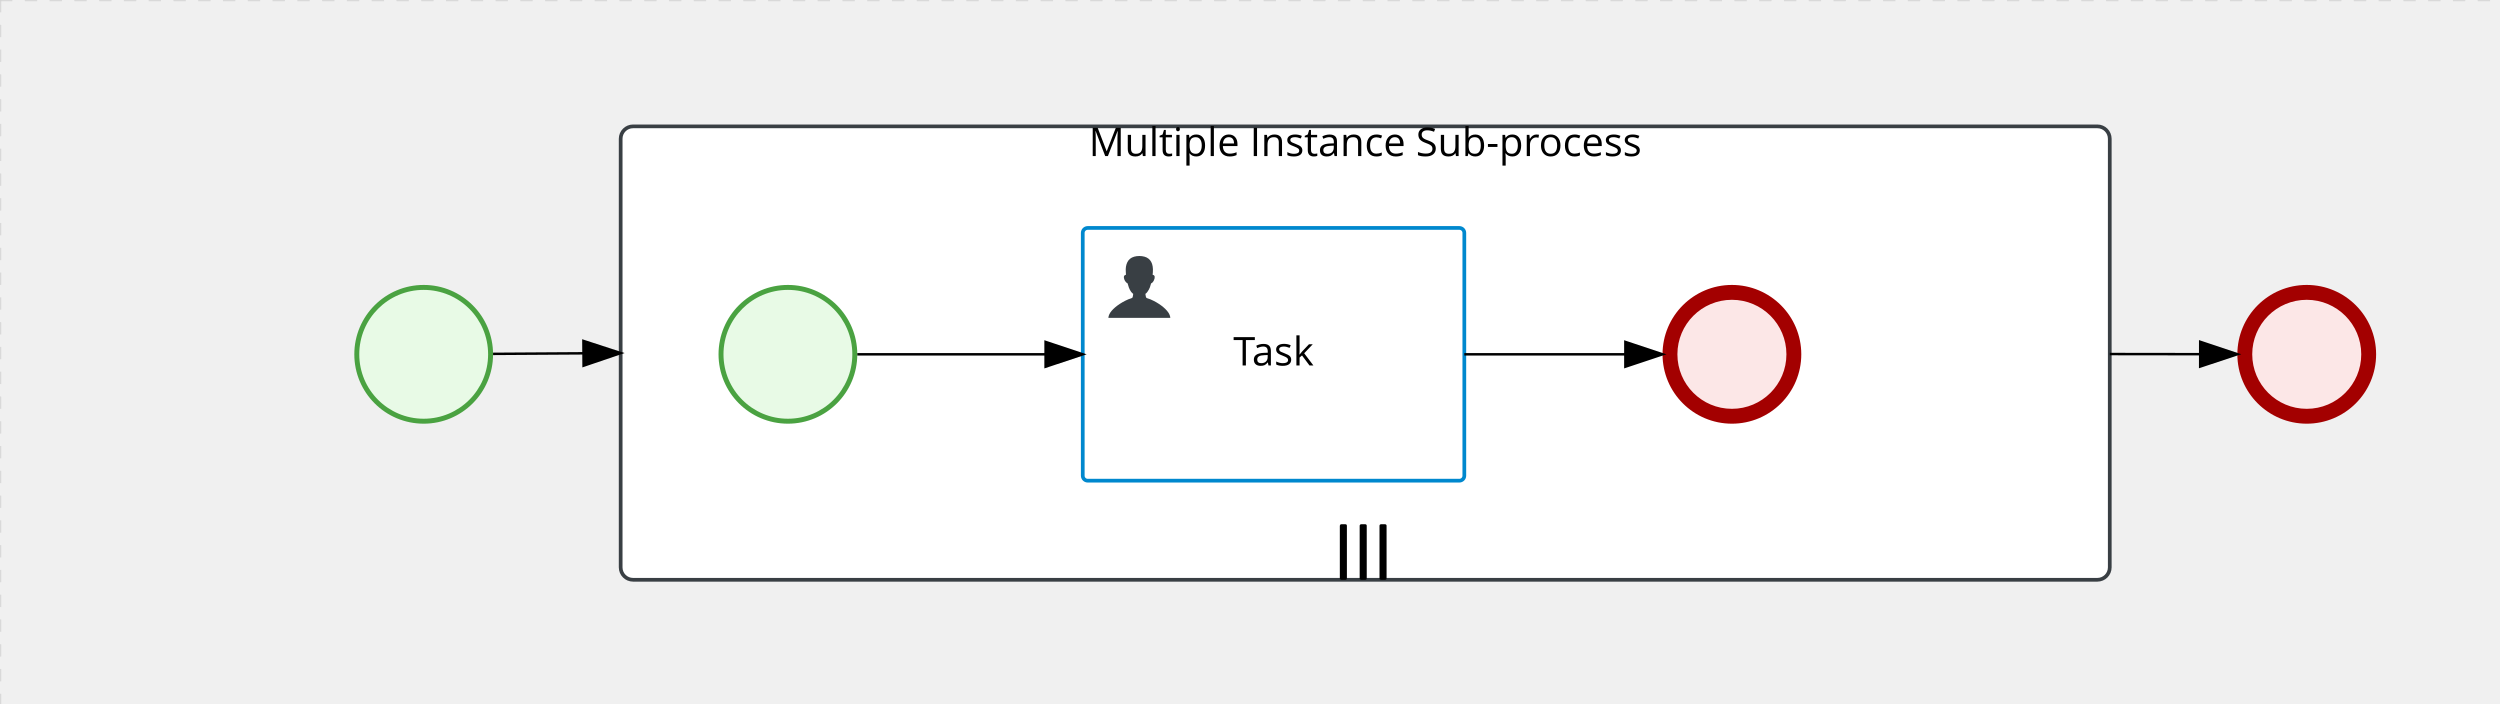
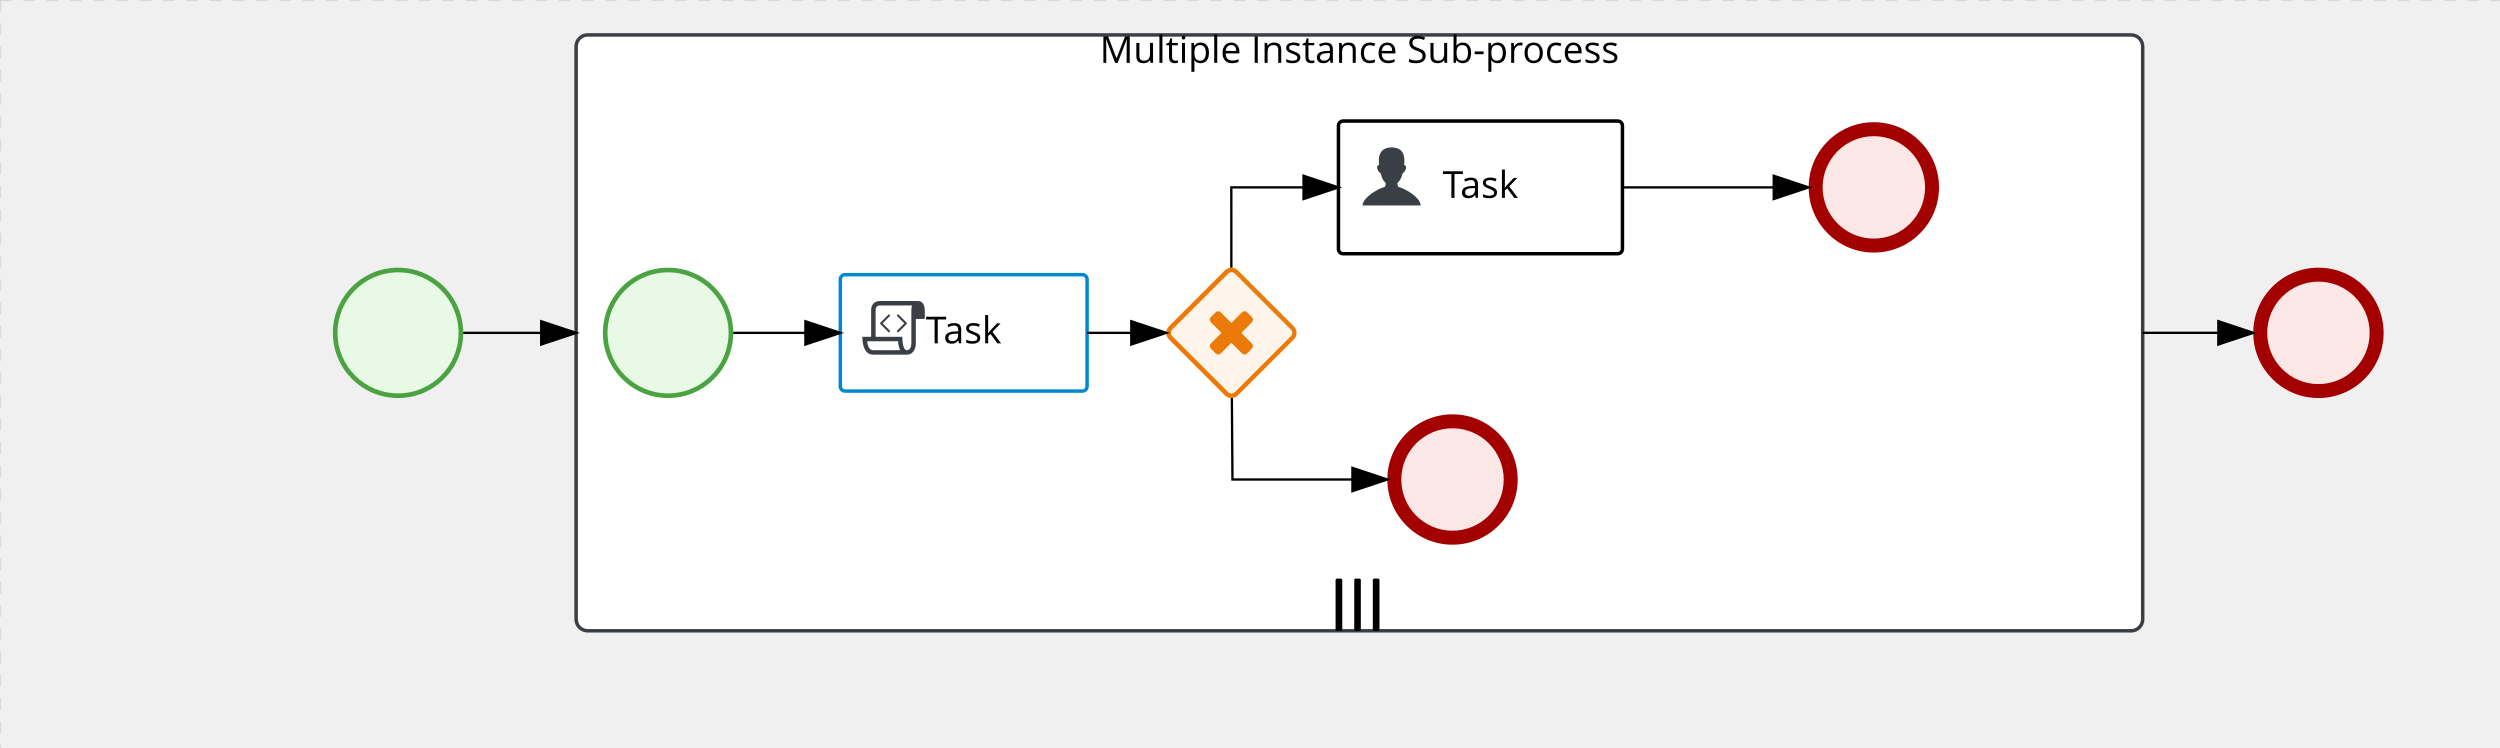
- <svg xmlns="http://www.w3.org/2000/svg" version="1.1" width="1009" height="284" viewBox="0 0 1009 284">
+ <svg xmlns="http://www.w3.org/2000/svg" version="1.1" width="1074" height="321" viewBox="0 0 1074 321">
  <defs />
  <g transform="matrix(1,0,0,1,0,0)">
    <g>
      <g>
        <g>
          <path fill="none" stroke="#d3d3d3" paint-order="fill stroke markers" d=" M 0 0 L 1200 0" stroke-miterlimit="10" stroke-opacity="0.8" stroke-dasharray="5" />
        </g>
        <g>
          <path fill="none" stroke="#d3d3d3" paint-order="fill stroke markers" d=" M 0 0 L 0 800" stroke-miterlimit="10" stroke-opacity="0.8" stroke-dasharray="5" />
        </g>
      </g>
-       <g id="_EC94060E-CB43-4F5A-A2D5-67615B350843" bpmn2nodeid="_EC94060E-CB43-4F5A-A2D5-67615B350843" transform="matrix(1,0,0,1,903,115)">
+       <g id="_4F033AA6-A077-4E30-BCC9-21559B2C188A" bpmn2nodeid="_4F033AA6-A077-4E30-BCC9-21559B2C188A" transform="matrix(1,0,0,1,143,115)">
        <g>
          <path fill="none" stroke="none" />
        </g>
        <g transform="matrix(0.125,0,0,0.125,0,0)">
          <g transform="matrix(1,0,0,1,0,0)">
+             <path fill="#e8fae6" stroke="none" id="_4F033AA6-A077-4E30-BCC9-21559B2C188A?shapeType=BACKGROUND" paint-order="stroke fill markers" d=" M 0 0 M 444 224 C 444 263.9 434.2 300.8 414.4 334.5 C 394.7 368.2 368 394.9 334.4 414.5 C 300.8 434.1 263.9 444 224 444 C 184.1 444 147.2 434.2 113.5 414.4 C 79.8 394.7 53.1 368 33.5 334.4 C 13.9 300.8 4 263.9 4 224 C 4 184.1 13.8 147.2 33.6 113.5 C 53.4 79.8 80.1 53.1 113.6 33.5 C 147.1 13.9 184.1 4 224 4 C 263.9 4 300.8 13.8 334.5 33.6 C 368.2 53.4 394.9 80.1 414.5 113.6 C 434.1 147.1 444 184.1 444 224 Z" />
+           </g>
+           <g>
+             <g transform="matrix(1,0,0,1,0,0)">
+               <g transform="matrix(1,0,0,1,0,0)">
+                 <path fill="#4aa241" stroke="none" id="_4F033AA6-A077-4E30-BCC9-21559B2C188A?shapeType=BORDER&amp;renderType=FILL" paint-order="stroke fill markers" d=" M 0 0 M 224 0 C 100.3 0 0 100.3 0 224 C 0 347.7 100.3 448 224 448 C 347.7 448 448 347.7 448 224 C 448 100.3 347.7 0 224 0 Z M 0 0 M 224 432 C 109.1 432 16 338.9 16 224 C 16 109.1 109.1 16 224 16 C 338.9 16 432 109.1 432 224 C 432 338.9 338.9 432 224 432 Z" />
+               </g>
+             </g>
+           </g>
+         </g>
+         <g transform="matrix(1,0,0,1,28,61)" />
+       </g>
+       <g transform="matrix(1,0,0,1,143,115)" />
+       <g id="_EC94060E-CB43-4F5A-A2D5-67615B350843" bpmn2nodeid="_EC94060E-CB43-4F5A-A2D5-67615B350843" transform="matrix(1,0,0,1,968,115)">
+         <g>
+           <path fill="none" stroke="none" />
+         </g>
+         <g transform="matrix(0.125,0,0,0.125,0,0)">
+           <g transform="matrix(1,0,0,1,0,0)">
            <path fill="#fce7e7" stroke="none" id="_EC94060E-CB43-4F5A-A2D5-67615B350843?shapeType=BACKGROUND" paint-order="stroke fill markers" d=" M 0 0 M 444 224 C 444 263.9 434.2 300.8 414.4 334.5 C 394.7 368.2 368 394.9 334.4 414.5 C 300.8 434.1 263.9 444 224 444 C 184.1 444 147.2 434.2 113.5 414.4 C 79.8 394.7 53.1 368 33.5 334.4 C 13.9 300.8 4 263.9 4 224 C 4 184.1 13.8 147.2 33.6 113.5 C 53.4 79.8 80.1 53.1 113.6 33.5 C 147.1 13.9 184.1 4 224 4 C 263.9 4 300.8 13.8 334.5 33.6 C 368.2 53.4 394.9 80.1 414.5 113.6 C 434.1 147.1 444 184.1 444 224 Z" />
          </g>
          <g>
            <g transform="matrix(1,0,0,1,0,0)">
              <g transform="matrix(1,0,0,1,0,0)">
                <path fill="rgb(163,0,0)" stroke="none" id="_EC94060E-CB43-4F5A-A2D5-67615B350843?shapeType=BORDER&amp;renderType=FILL" paint-order="stroke fill markers" d=" M 0 0 M 224 0 C 100.3 0 0 100.3 0 224 C 0 347.7 100.3 448 224 448 C 347.7 448 448 347.7 448 224 C 448 100.3 347.7 0 224 0 Z M 0 0 M 224 400 C 126.8 400 48 321.2 48 224 C 48 126.8 126.8 48 224 48 C 321.2 48 400 126.8 400 224 C 400 321.2 321.2 400 224 400 Z" />
              </g>
            </g>
          </g>
        </g>
        <g transform="matrix(1,0,0,1,28,61)" />
      </g>
-       <g transform="matrix(1,0,0,1,903,115)" />
-       <g id="_4F033AA6-A077-4E30-BCC9-21559B2C188A" bpmn2nodeid="_4F033AA6-A077-4E30-BCC9-21559B2C188A" transform="matrix(1,0,0,1,143,115)">
+       <g transform="matrix(1,0,0,1,968,115)" />
+       <g id="_4DA39AEE-A6A7-4E8C-9FAD-E9DF7C2679C7" bpmn2nodeid="_4DA39AEE-A6A7-4E8C-9FAD-E9DF7C2679C7" transform="matrix(1,0,0,1,247.5,15)">
        <g>
          <path fill="none" stroke="none" />
        </g>
-         <g transform="matrix(0.125,0,0,0.125,0,0)">
-           <g transform="matrix(1,0,0,1,0,0)">
-             <path fill="#e8fae6" stroke="none" id="_4F033AA6-A077-4E30-BCC9-21559B2C188A?shapeType=BACKGROUND" paint-order="stroke fill markers" d=" M 0 0 M 444 224 C 444 263.9 434.2 300.8 414.4 334.5 C 394.7 368.2 368 394.9 334.4 414.5 C 300.8 434.1 263.9 444 224 444 C 184.1 444 147.2 434.2 113.5 414.4 C 79.8 394.7 53.1 368 33.5 334.4 C 13.9 300.8 4 263.9 4 224 C 4 184.1 13.8 147.2 33.6 113.5 C 53.4 79.8 80.1 53.1 113.6 33.5 C 147.1 13.9 184.1 4 224 4 C 263.9 4 300.8 13.8 334.5 33.6 C 368.2 53.4 394.9 80.1 414.5 113.6 C 434.1 147.1 444 184.1 444 224 Z" />
-           </g>
-           <g>
-             <g transform="matrix(1,0,0,1,0,0)">
-               <g transform="matrix(1,0,0,1,0,0)">
-                 <path fill="rgb(74,162,65)" stroke="none" id="_4F033AA6-A077-4E30-BCC9-21559B2C188A?shapeType=BORDER&amp;renderType=FILL" paint-order="stroke fill markers" d=" M 0 0 M 224 0 C 100.3 0 0 100.3 0 224 C 0 347.7 100.3 448 224 448 C 347.7 448 448 347.7 448 224 C 448 100.3 347.7 0 224 0 Z M 0 0 M 224 432 C 109.1 432 16 338.9 16 224 C 16 109.1 109.1 16 224 16 C 338.9 16 432 109.1 432 224 C 432 338.9 338.9 432 224 432 Z" />
-               </g>
-             </g>
-           </g>
-         </g>
-         <g transform="matrix(1,0,0,1,28,61)" />
-       </g>
-       <g transform="matrix(1,0,0,1,143,115)" />
-       <g id="_4DA39AEE-A6A7-4E8C-9FAD-E9DF7C2679C7" bpmn2nodeid="_4DA39AEE-A6A7-4E8C-9FAD-E9DF7C2679C7" transform="matrix(1,0,0,1,250.5,51)">
-         <g>
-           <path fill="none" stroke="none" />
-         </g>
        <g transform="matrix(1,0,0,1,0,0)">
-           <path fill="#ffffff" stroke="none" id="_4DA39AEE-A6A7-4E8C-9FAD-E9DF7C2679C7?shapeType=BACKGROUND" paint-order="stroke fill markers" d=" M 5 0 L 596 0 L 596 0 A 5 5 0 0 1 601 5 L 601 178 L 601 178 A 5 5 0 0 1 596 183 L 5 183 L 5 183 A 5 5 0 0 1 0 178 L 0 5 L 0 5 A 5 5 0 0 1 5 0 Z" />
+           <path fill="#ffffff" stroke="none" id="_4DA39AEE-A6A7-4E8C-9FAD-E9DF7C2679C7?shapeType=BACKGROUND" paint-order="stroke fill markers" d=" M 5 0 L 668 0 L 668 0 A 5 5 0 0 1 673 5 L 673 251 L 673 251 A 5 5 0 0 1 668 256 L 5 256 L 5 256 A 5 5 0 0 1 0 251 L 0 5 L 0 5 A 5 5 0 0 1 5 0 Z" />
        </g>
        <g transform="matrix(1,0,0,1,0,0)">
-           <path fill="none" stroke="rgb(57,63,68)" id="_4DA39AEE-A6A7-4E8C-9FAD-E9DF7C2679C7?shapeType=BORDER&amp;renderType=STROKE" paint-order="fill stroke markers" d=" M 5 0 L 596 0 L 596 0 A 5 5 0 0 1 601 5 L 601 178 L 601 178 A 5 5 0 0 1 596 183 L 5 183 L 5 183 A 5 5 0 0 1 0 178 L 0 5 L 0 5 A 5 5 0 0 1 5 0 Z" stroke-miterlimit="10" stroke-width="1.5" stroke-dasharray="" />
-         </g>
-         <g transform="matrix(1,0,0,1,3.5,-50)">
+           <path fill="none" stroke="rgb(57,63,68)" id="_4DA39AEE-A6A7-4E8C-9FAD-E9DF7C2679C7?shapeType=BORDER&amp;renderType=STROKE" paint-order="fill stroke markers" d=" M 5 0 L 668 0 L 668 0 A 5 5 0 0 1 673 5 L 673 251 L 673 251 A 5 5 0 0 1 668 256 L 5 256 L 5 256 A 5 5 0 0 1 0 251 L 0 5 L 0 5 A 5 5 0 0 1 5 0 Z" stroke-miterlimit="10" stroke-width="1.5" stroke-dasharray="" />
+         </g>
+         <g transform="matrix(1,0,0,1,39.5,23)">
          <g transform="matrix(0.05,0,0,0.05,285,209)">
            <g transform="matrix(1,0,0,1,0,0)">
              <path fill="#000000" stroke="#000000" id="_4DA39AEE-A6A7-4E8C-9FAD-E9DF7C2679C7undefined" paint-order="fill stroke markers" d=" M 0 0 M 92 44 L 92 468 C 92 474.6 86.6 480 80 480 L 48 480 C 41.4 480 36 474.6 36 468 L 36 44 C 36 37.4 41.4 32 48 32 L 80 32 C 86.6 32 92 37.4 92 44 Z M 0 0 M 252 44 L 252 468 C 252 474.6 246.6 480 240 480 L 208 480 C 201.4 480 196 474.6 196 468 L 196 44 C 196 37.4 201.4 32 208 32 L 240 32 C 246.6 32 252 37.4 252 44 Z M 0 0 M 412 44 L 412 468 C 412 474.6 406.6 480 400 480 L 368 480 C 361.4 480 356 474.6 356 468 L 356 44 C 356 37.4 361.4 32 368 32 L 400 32 C 406.6 32 412 37.4 412 44 Z" stroke-miterlimit="10" stroke-dasharray="" />
            </g>
            <g transform="matrix(1,0,0,1,0,0)">
              <path fill="none" stroke="none" />
            </g>
          </g>
        </g>
-         <g transform="matrix(1,0,0,1,188.9414,0)">
+         <g transform="matrix(1,0,0,1,224.9414,0)">
          <text fill="#000000" stroke="none" font-family="Open Sans" font-size="12pt" font-style="normal" font-weight="normal" text-decoration="normal" x="111.559" y="12" text-anchor="middle" dominant-baseline="alphabetic">Multiple Instance Sub-process</text>
        </g>
-         <g id="_25DD325E-D95F-4C82-8EAD-EF45939DCF26" bpmn2nodeid="_25DD325E-D95F-4C82-8EAD-EF45939DCF26" transform="matrix(1,0,0,1,39.5,64)">
-           <g>
-             <path fill="none" stroke="none" />
-           </g>
-           <g transform="matrix(0.125,0,0,0.125,0,0)">
-             <g transform="matrix(1,0,0,1,0,0)">
-               <path fill="#e8fae6" stroke="none" id="_25DD325E-D95F-4C82-8EAD-EF45939DCF26?shapeType=BACKGROUND" paint-order="stroke fill markers" d=" M 0 0 M 444 224 C 444 263.9 434.2 300.8 414.4 334.5 C 394.7 368.2 368 394.9 334.4 414.5 C 300.8 434.1 263.9 444 224 444 C 184.1 444 147.2 434.2 113.5 414.4 C 79.8 394.7 53.1 368 33.5 334.4 C 13.9 300.8 4 263.9 4 224 C 4 184.1 13.8 147.2 33.6 113.5 C 53.4 79.8 80.1 53.1 113.6 33.5 C 147.1 13.9 184.1 4 224 4 C 263.9 4 300.8 13.8 334.5 33.6 C 368.2 53.4 394.9 80.1 414.5 113.6 C 434.1 147.1 444 184.1 444 224 Z" />
-             </g>
-             <g>
-               <g transform="matrix(1,0,0,1,0,0)">
-                 <g transform="matrix(1,0,0,1,0,0)">
-                   <path fill="rgb(74,162,65)" stroke="none" id="_25DD325E-D95F-4C82-8EAD-EF45939DCF26?shapeType=BORDER&amp;renderType=FILL" paint-order="stroke fill markers" d=" M 0 0 M 224 0 C 100.3 0 0 100.3 0 224 C 0 347.7 100.3 448 224 448 C 347.7 448 448 347.7 448 224 C 448 100.3 347.7 0 224 0 Z M 0 0 M 224 432 C 109.1 432 16 338.9 16 224 C 16 109.1 109.1 16 224 16 C 338.9 16 432 109.1 432 224 C 432 338.9 338.9 432 224 432 Z" />
-                 </g>
-               </g>
-             </g>
-           </g>
-           <g transform="matrix(1,0,0,1,28,61)" />
-         </g>
-         <g id="_39FA7D33-9456-4EE4-9827-83666D8D0C1A" bpmn2nodeid="_39FA7D33-9456-4EE4-9827-83666D8D0C1A" transform="matrix(1,0,0,1,186.5,41)">
-           <g>
-             <path fill="none" stroke="none" />
-           </g>
-           <g transform="matrix(1,0,0,1,0,0)">
-             <path fill="#ffffff" stroke="none" id="_39FA7D33-9456-4EE4-9827-83666D8D0C1A?shapeType=BACKGROUND" paint-order="stroke fill markers" d=" M 2 0 L 152 0 L 152 0 A 2 2 0 0 1 154 2 L 154 100 L 154 100 A 2 2 0 0 1 152 102 L 2 102 L 2 102 A 2 2 0 0 1 0 100 L 0 2 L 0 2 A 2 2 0 0 1 2 0 Z" />
-           </g>
-           <g transform="matrix(1,0,0,1,0,0)">
-             <path fill="none" stroke="rgb(0,136,206)" id="_39FA7D33-9456-4EE4-9827-83666D8D0C1A?shapeType=BORDER&amp;renderType=STROKE" paint-order="fill stroke markers" d=" M 2 0 L 152 0 L 152 0 A 2 2 0 0 1 154 2 L 154 100 L 154 100 A 2 2 0 0 1 152 102 L 2 102 L 2 102 A 2 2 0 0 1 0 100 L 0 2 L 0 2 A 2 2 0 0 1 2 0 Z" stroke-miterlimit="10" stroke-width="1.5" stroke-dasharray="" />
+         <g id="_450377FD-61E0-46C4-9CF0-C86504D870B8" bpmn2nodeid="_450377FD-61E0-46C4-9CF0-C86504D870B8" transform="matrix(1,0,0,1,11.5,100)">
+           <g>
+             <path fill="none" stroke="none" />
+           </g>
+           <g transform="matrix(0.125,0,0,0.125,0,0)">
+             <g transform="matrix(1,0,0,1,0,0)">
+               <path fill="#e8fae6" stroke="none" id="_450377FD-61E0-46C4-9CF0-C86504D870B8?shapeType=BACKGROUND" paint-order="stroke fill markers" d=" M 0 0 M 444 224 C 444 263.9 434.2 300.8 414.4 334.5 C 394.7 368.2 368 394.9 334.4 414.5 C 300.8 434.1 263.9 444 224 444 C 184.1 444 147.2 434.2 113.5 414.4 C 79.8 394.7 53.1 368 33.5 334.4 C 13.9 300.8 4 263.9 4 224 C 4 184.1 13.8 147.2 33.6 113.5 C 53.4 79.8 80.1 53.1 113.6 33.5 C 147.1 13.9 184.1 4 224 4 C 263.9 4 300.8 13.8 334.5 33.6 C 368.2 53.4 394.9 80.1 414.5 113.6 C 434.1 147.1 444 184.1 444 224 Z" />
+             </g>
+             <g>
+               <g transform="matrix(1,0,0,1,0,0)">
+                 <g transform="matrix(1,0,0,1,0,0)">
+                   <path fill="rgb(74,162,65)" stroke="none" id="_450377FD-61E0-46C4-9CF0-C86504D870B8?shapeType=BORDER&amp;renderType=FILL" paint-order="stroke fill markers" d=" M 0 0 M 224 0 C 100.3 0 0 100.3 0 224 C 0 347.7 100.3 448 224 448 C 347.7 448 448 347.7 448 224 C 448 100.3 347.7 0 224 0 Z M 0 0 M 224 432 C 109.1 432 16 338.9 16 224 C 16 109.1 109.1 16 224 16 C 338.9 16 432 109.1 432 224 C 432 338.9 338.9 432 224 432 Z" />
+                 </g>
+               </g>
+             </g>
+           </g>
+           <g transform="matrix(1,0,0,1,28,61)" />
+         </g>
+         <g id="_C3CC6E53-9A74-4D59-9445-A0AE713E8EE5" bpmn2nodeid="_C3CC6E53-9A74-4D59-9445-A0AE713E8EE5" transform="matrix(1,0,0,1,113.5,103)">
+           <g>
+             <path fill="none" stroke="none" />
+           </g>
+           <g transform="matrix(1,0,0,1,0,0)">
+             <path fill="#ffffff" stroke="none" id="_C3CC6E53-9A74-4D59-9445-A0AE713E8EE5?shapeType=BACKGROUND" paint-order="stroke fill markers" d=" M 2 0 L 104 0 L 104 0 A 2 2 0 0 1 106 2 L 106 48 L 106 48 A 2 2 0 0 1 104 50 L 2 50 L 2 50 A 2 2 0 0 1 0 48 L 0 2 L 0 2 A 2 2 0 0 1 2 0 Z" />
+           </g>
+           <g transform="matrix(1,0,0,1,0,0)">
+             <path fill="none" stroke="rgb(0,136,206)" id="_C3CC6E53-9A74-4D59-9445-A0AE713E8EE5?shapeType=BORDER&amp;renderType=STROKE" paint-order="fill stroke markers" d=" M 2 0 L 104 0 L 104 0 A 2 2 0 0 1 106 2 L 106 48 L 106 48 A 2 2 0 0 1 104 50 L 2 50 L 2 50 A 2 2 0 0 1 0 48 L 0 2 L 0 2 A 2 2 0 0 1 2 0 Z" stroke-miterlimit="10" stroke-width="1.5" stroke-dasharray="" />
          </g>
          <g>
            <g transform="matrix(0.06,0,0,0.06,9.4,9.4)">
              <g transform="matrix(1,0,0,1,0,0)">
-                 <path fill="#393f44" stroke="none" id="_39FA7D33-9456-4EE4-9827-83666D8D0C1Aundefined" paint-order="stroke fill markers" d=" M 0 0 M 16 445.21 C 16 440.869 18.784 431.129 22.001 424.217 C 35.768 394.64 77.283 359.28 129 333.084 C 144.516 325.224 157.347 319.964 167.807 317.174 C 171.932 316.074 175.729 314.414 176.525 313.363 C 178.894 310.234 180.914 302.908 181.727 294.5 L 182.5 286.5 L 178.507 283.455 C 166.303 274.146 154.284 251.678 148.04 226.5 C 145.611 216.707 145.056 215.462 142.984 215.158 C 141.703 214.97 138.083 212.243 134.939 209.099 C 123.233 197.393 116.891 177.376 121.44 166.49 C 123.002 162.751 128.155 159.01 131.75 159.004 C 134.448 159 134.471 158.603 132.914 138.788 C 130.927 113.496 134.279 92.265 143.132 74.076 C 152.232 55.38 167.569 42.882 189.049 36.66 C 210.203 30.532 237.797 30.532 258.951 36.66 C 300.042 48.563 318.958 83.806 314.955 141 C 314.32 150.075 313.624 157.788 313.409 158.14 C 313.194 158.493 314.575 159.073 316.479 159.43 C 328.929 161.766 330.986 177.018 321.496 196.621 C 316.903 206.109 309.357 214.508 304.817 215.185 C 303.023 215.453 302.293 217.146 299.943 226.5 C 296.659 239.567 294.474 245.305 287.948 257.995 C 282.491 268.606 273.035 281.109 268.108 284.229 L 264.871 286.278 L 265.518 292.889 C 266.345 301.33 268.639 309.871 270.877 312.837 C 272.067 314.415 275.002 315.79 280.063 317.139 C 291.069 320.075 303.617 325.274 321 334.102 C 369.815 358.891 410.848 393.758 425.032 422.5 C 429.07 430.682 432 440.232 432 445.21 L 432 448 L 224 448 L 16 448 L 16 445.21 Z" />
-               </g>
-             </g>
-           </g>
-           <g transform="matrix(1,0,0,1,4.04,13.68)">
+                 <path fill="#393f44" stroke="none" id="_C3CC6E53-9A74-4D59-9445-A0AE713E8EE5undefined" paint-order="stroke fill markers" d=" M 0 0 M 197.3 130.2 C 194.4 127.3 189.6 127.3 186.7 130.2 L 130.2 186.7 C 127.3 189.6 127.3 194.4 130.2 197.3 L 186.7 253.8 C 188.1 255.3 190.1 256 192 256 C 193.9 256 195.9 255.3 197.3 253.7 C 200.2 250.8 200.2 246 197.3 243.1 L 146.2 192 L 197.3 140.8 C 200.2 137.9 200.2 133.1 197.3 130.2 Z" />
+               </g>
+               <g transform="matrix(1,0,0,1,0,0)">
+                 <path fill="#393f44" stroke="none" id="_C3CC6E53-9A74-4D59-9445-A0AE713E8EE5undefined" paint-order="stroke fill markers" d=" M 0 0 M 261.3 130.2 C 258.4 127.3 253.6 127.3 250.7 130.2 C 247.8 133.1 247.8 137.9 250.7 140.8 L 301.8 191.9 L 250.7 243 C 247.8 245.9 247.8 250.7 250.7 253.6 C 252.1 255.3 254.1 256 256 256 C 257.9 256 259.9 255.3 261.3 253.8 L 317.8 197.3 C 320.7 194.4 320.7 189.6 317.8 186.7 L 261.3 130.2 Z" />
+               </g>
+               <g transform="matrix(1,0,0,1,0,0)">
+                 <path fill="#393f44" stroke="none" id="_C3CC6E53-9A74-4D59-9445-A0AE713E8EE5undefined" paint-order="stroke fill markers" d=" M 0 0 M 400 32 C 400 32 152.8 32 128 32 C 62 32 64 96 64 96 L 64 288 L 1 288 C 1 288 -4 416 78 416 L 320 416 C 368 416 384 368 384 336 C 384 314.2 384 224.4 384 160 L 448 160 L 448 96 C 448 96 449 32 400 32 Z M 0 0 M 78 383.9 C 68.5 383.9 61.6 381.1 55.5 374.9 C 43.4 362.4 37.5 339.6 34.9 320 L 256.9 320 C 257.1 322.7 257.3 325.4 257.6 328.2 C 260 351.6 264.7 370.1 271.9 383.9 L 78 383.9 L 78 383.9 Z M 0 0 M 352 336 C 352 345.9 349.6 360.3 342.9 371 C 337.2 380.1 330.4 384 320 384 C 285 384 288 288 288 288 L 96 288 L 96 96 L 96 95.9 L 96 95.1 C 96 90.6 97.6 78.3 104.7 71.2 C 106.5 69.4 111.9 64 128 64 L 356.5 64 C 354.4 72.8 352.8 81.8 352.2 89.9 C 352.2 90.5 352.1 91.1 352.1 91.7 C 352.1 92 352.1 92.3 352.1 92.6 C 352 94.8 352 96 352 96 L 352 160 L 352 336 Z" />
+               </g>
+             </g>
+           </g>
+           <g transform="matrix(1,0,0,1,36.75,17.5)">
+             <text fill="#000000" stroke="none" font-family="Open Sans" font-size="12pt" font-style="normal" font-weight="normal" text-decoration="normal" x="16.25" y="12" text-anchor="middle" dominant-baseline="alphabetic">Task</text>
+           </g>
+         </g>
+         <g id="_AB2CAB6D-3631-48CA-BBE0-486634DBA825" bpmn2nodeid="_AB2CAB6D-3631-48CA-BBE0-486634DBA825" transform="matrix(1,0,0,1,253.5,100)">
+           <g>
+             <path fill="none" stroke="none" />
+           </g>
+           <g transform="matrix(0.125,0,0,0.125,0,0)">
+             <g transform="matrix(1,0,0,1,0,0)">
+               <path fill="#fef4ea" stroke="none" id="_AB2CAB6D-3631-48CA-BBE0-486634DBA825?shapeType=BACKGROUND" paint-order="stroke fill markers" d=" M 0 0 M 224.4 4.3 C 216.4 4.3 208.4 7.3 202.3 13.4 L 13.5 202.2 C 1.3 214.4 1.3 234.2 13.5 246.4 L 202.2 435.1 C 208.3 441.2 216.4 444.2 224.3 444.2 C 232.2 444.2 240.3 441.2 246.4 435.1 L 435.1 246.4 C 447.3 234.2 447.3 214.4 435.1 202.2 L 246.5 13.4 C 240.4 7.3 232.4 4.3 224.4 4.3 L 224.4 4.3 Z" />
+             </g>
+             <g>
+               <g transform="matrix(1,0,0,1,0,0)">
+                 <g transform="matrix(1,0,0,1,0,0)">
+                   <path fill="rgb(236,122,8)" stroke="none" id="_AB2CAB6D-3631-48CA-BBE0-486634DBA825?shapeType=BORDER&amp;renderType=FILL" paint-order="stroke fill markers" d=" M 0 0 M 20.8 212.7 L 213.3 20.2 C 219.6 13.9 229.7 13.9 235.9 20.2 L 428.4 212.7 C 434.7 219 434.7 229.1 428.4 235.3 L 235.9 427.8 C 229.6 434.1 219.5 434.1 213.3 427.8 L 20.8 235.3 C 14.5 229.1 14.5 218.9 20.8 212.7 L 20.8 212.7 Z M 0 0 M 0 224 C 0 232.1 3.1 240.3 9.3 246.5 L 201.5 438.7 C 213.9 451.1 234.1 451.1 246.5 438.7 L 438.7 246.5 C 444.9 240.3 448 232.1 448 224 C 448 215.9 444.9 207.7 438.7 201.5 L 246.5 9.3 C 234.1 -3.1 213.9 -3.1 201.5 9.3 L 9.3 201.5 C 3.1 207.7 0 215.9 0 224 L 0 224 Z" />
+                 </g>
+               </g>
+             </g>
+             <g>
+               <g transform="matrix(1,0,0,1,0,0)">
+                 <g transform="matrix(1,0,0,1,0,0)">
+                   <path fill="#ec7a08" stroke="none" id="_AB2CAB6D-3631-48CA-BBE0-486634DBA825undefined" paint-order="stroke fill markers" d=" M 0 0 M 298.2 269.2 C 298.2 272.6 297.1 275.3 294.7 277.7 L 277.7 294.7 C 275.3 297.1 272.6 298.2 269.2 298.2 C 265.8 298.2 263.1 297.1 260.7 294.7 L 224 258 L 187.2 294.8 C 184.8 297.2 182.1 298.3 178.7 298.3 C 175.3 298.3 172.6 297.2 170.2 294.8 L 153.2 277.8 C 150.8 275.4 149.7 272.7 149.7 269.3 C 149.7 265.9 150.8 263.2 153.2 260.8 L 190 224 L 153.2 187.2 C 150.8 184.8 149.7 182 149.7 178.7 C 149.7 175.3 150.8 172.5 153.2 170.2 L 170.2 153.2 C 172.6 150.8 175.3 149.7 178.7 149.7 C 182.1 149.7 184.8 150.8 187.2 153.2 L 224 190 L 260.8 153.2 C 263.2 150.8 265.9 149.7 269.3 149.7 C 272.7 149.7 275.4 150.8 277.8 153.2 L 294.8 170.2 C 297.2 172.5 298.3 175.3 298.3 178.7 C 298.3 182 297.2 184.8 294.8 187.2 L 258 224 L 294.8 260.8 C 297.1 263.1 298.2 265.9 298.2 269.2 Z" />
+                 </g>
+               </g>
+             </g>
+           </g>
+           <g transform="matrix(1,0,0,1,28,61)" />
+         </g>
+         <g id="_8D608823-817F-4F50-ACC7-0BA80B04D2B5" bpmn2nodeid="_8D608823-817F-4F50-ACC7-0BA80B04D2B5" transform="matrix(1,0,0,1,327.5,37)">
+           <g>
+             <path fill="none" stroke="none" />
+           </g>
+           <g transform="matrix(1,0,0,1,0,0)">
+             <path fill="#ffffff" stroke="none" id="_8D608823-817F-4F50-ACC7-0BA80B04D2B5?shapeType=BACKGROUND" paint-order="stroke fill markers" d=" M 2 0 L 120 0 L 120 0 A 2 2 0 0 1 122 2 L 122 55 L 122 55 A 2 2 0 0 1 120 57 L 2 57 L 2 57 A 2 2 0 0 1 0 55 L 0 2 L 0 2 A 2 2 0 0 1 2 0 Z" />
+           </g>
+           <g transform="matrix(1,0,0,1,0,0)">
+             <path fill="none" stroke="rgb(0,0,0)" id="_8D608823-817F-4F50-ACC7-0BA80B04D2B5?shapeType=BORDER&amp;renderType=STROKE" paint-order="fill stroke markers" d=" M 2 0 L 120 0 L 120 0 A 2 2 0 0 1 122 2 L 122 55 L 122 55 A 2 2 0 0 1 120 57 L 2 57 L 2 57 A 2 2 0 0 1 0 55 L 0 2 L 0 2 A 2 2 0 0 1 2 0 Z" stroke-miterlimit="10" stroke-width="1.5" stroke-dasharray="" />
+           </g>
+           <g>
+             <g transform="matrix(0.06,0,0,0.06,9.4,9.4)">
+               <g transform="matrix(1,0,0,1,0,0)">
+                 <path fill="#393f44" stroke="none" id="_8D608823-817F-4F50-ACC7-0BA80B04D2B5undefined" paint-order="stroke fill markers" d=" M 0 0 M 16 445.21 C 16 440.869 18.784 431.129 22.001 424.217 C 35.768 394.64 77.283 359.28 129 333.084 C 144.516 325.224 157.347 319.964 167.807 317.174 C 171.932 316.074 175.729 314.414 176.525 313.363 C 178.894 310.234 180.914 302.908 181.727 294.5 L 182.5 286.5 L 178.507 283.455 C 166.303 274.146 154.284 251.678 148.04 226.5 C 145.611 216.707 145.056 215.462 142.984 215.158 C 141.703 214.97 138.083 212.243 134.939 209.099 C 123.233 197.393 116.891 177.376 121.44 166.49 C 123.002 162.751 128.155 159.01 131.75 159.004 C 134.448 159 134.471 158.603 132.914 138.788 C 130.927 113.496 134.279 92.265 143.132 74.076 C 152.232 55.38 167.569 42.882 189.049 36.66 C 210.203 30.532 237.797 30.532 258.951 36.66 C 300.042 48.563 318.958 83.806 314.955 141 C 314.32 150.075 313.624 157.788 313.409 158.14 C 313.194 158.493 314.575 159.073 316.479 159.43 C 328.929 161.766 330.986 177.018 321.496 196.621 C 316.903 206.109 309.357 214.508 304.817 215.185 C 303.023 215.453 302.293 217.146 299.943 226.5 C 296.659 239.567 294.474 245.305 287.948 257.995 C 282.491 268.606 273.035 281.109 268.108 284.229 L 264.871 286.278 L 265.518 292.889 C 266.345 301.33 268.639 309.871 270.877 312.837 C 272.067 314.415 275.002 315.79 280.063 317.139 C 291.069 320.075 303.617 325.274 321 334.102 C 369.815 358.891 410.848 393.758 425.032 422.5 C 429.07 430.682 432 440.232 432 445.21 L 432 448 L 224 448 L 16 448 L 16 445.21 Z" />
+               </g>
+             </g>
+           </g>
+           <g transform="matrix(1,0,0,1,-11.96,-31.32)">
            <g transform="matrix(0.04,0,0,0.04,63.36,69.12)">
              <g transform="matrix(1,0,0,1,0,0)">
                <path fill="none" stroke="none" />
              </g>
              <g transform="matrix(1,0,0,1,0,0)">
                <path fill="none" stroke="none" />
              </g>
            </g>
          </g>
-           <g transform="matrix(1,0,0,1,60.75,43.5)">
+           <g transform="matrix(1,0,0,1,44.75,21)">
            <text fill="#000000" stroke="none" font-family="Open Sans" font-size="12pt" font-style="normal" font-weight="normal" text-decoration="normal" x="16.25" y="12" text-anchor="middle" dominant-baseline="alphabetic">Task</text>
          </g>
        </g>
-         <g id="_3C2BE428-3408-4A73-9EB6-31671A8FA403" bpmn2nodeid="_3C2BE428-3408-4A73-9EB6-31671A8FA403" transform="matrix(1,0,0,1,420.5,64)">
-           <g>
-             <path fill="none" stroke="none" />
-           </g>
-           <g transform="matrix(0.125,0,0,0.125,0,0)">
-             <g transform="matrix(1,0,0,1,0,0)">
-               <path fill="#fce7e7" stroke="none" id="_3C2BE428-3408-4A73-9EB6-31671A8FA403?shapeType=BACKGROUND" paint-order="stroke fill markers" d=" M 0 0 M 444 224 C 444 263.9 434.2 300.8 414.4 334.5 C 394.7 368.2 368 394.9 334.4 414.5 C 300.8 434.1 263.9 444 224 444 C 184.1 444 147.2 434.2 113.5 414.4 C 79.8 394.7 53.1 368 33.5 334.4 C 13.9 300.8 4 263.9 4 224 C 4 184.1 13.8 147.2 33.6 113.5 C 53.4 79.8 80.1 53.1 113.6 33.5 C 147.1 13.9 184.1 4 224 4 C 263.9 4 300.8 13.8 334.5 33.6 C 368.2 53.4 394.9 80.1 414.5 113.6 C 434.1 147.1 444 184.1 444 224 Z" />
-             </g>
-             <g>
-               <g transform="matrix(1,0,0,1,0,0)">
-                 <g transform="matrix(1,0,0,1,0,0)">
-                   <path fill="rgb(163,0,0)" stroke="none" id="_3C2BE428-3408-4A73-9EB6-31671A8FA403?shapeType=BORDER&amp;renderType=FILL" paint-order="stroke fill markers" d=" M 0 0 M 224 0 C 100.3 0 0 100.3 0 224 C 0 347.7 100.3 448 224 448 C 347.7 448 448 347.7 448 224 C 448 100.3 347.7 0 224 0 Z M 0 0 M 224 400 C 126.8 400 48 321.2 48 224 C 48 126.8 126.8 48 224 48 C 321.2 48 400 126.8 400 224 C 400 321.2 321.2 400 224 400 Z" />
-                 </g>
-               </g>
-             </g>
-           </g>
-           <g transform="matrix(1,0,0,1,28,61)" />
-         </g>
-       </g>
-       <g id="_81461BD4-EF1F-4A79-B7FB-0F6424F48AE2" bpmn2nodeid="_81461BD4-EF1F-4A79-B7FB-0F6424F48AE2">
-         <g>
-           <path fill="none" stroke="#000000" paint-order="fill stroke markers" d=" M 591 143 L 656 143" stroke-miterlimit="10" stroke-dasharray="" />
-         </g>
-         <g transform="matrix(1,0,0,1,591,143)" />
-         <g transform="matrix(6.123233995736766e-17,1,-1,6.123233995736766e-17,671,138)">
+         <g id="_ADF6592F-5688-4E80-B06B-13CC12976634" bpmn2nodeid="_ADF6592F-5688-4E80-B06B-13CC12976634" transform="matrix(1,0,0,1,529.5,37.5)">
+           <g>
+             <path fill="none" stroke="none" />
+           </g>
+           <g transform="matrix(0.125,0,0,0.125,0,0)">
+             <g transform="matrix(1,0,0,1,0,0)">
+               <path fill="#fce7e7" stroke="none" id="_ADF6592F-5688-4E80-B06B-13CC12976634?shapeType=BACKGROUND" paint-order="stroke fill markers" d=" M 0 0 M 444 224 C 444 263.9 434.2 300.8 414.4 334.5 C 394.7 368.2 368 394.9 334.4 414.5 C 300.8 434.1 263.9 444 224 444 C 184.1 444 147.2 434.2 113.5 414.4 C 79.8 394.7 53.1 368 33.5 334.4 C 13.9 300.8 4 263.9 4 224 C 4 184.1 13.8 147.2 33.6 113.5 C 53.4 79.8 80.1 53.1 113.6 33.5 C 147.1 13.9 184.1 4 224 4 C 263.9 4 300.8 13.8 334.5 33.6 C 368.2 53.4 394.9 80.1 414.5 113.6 C 434.1 147.1 444 184.1 444 224 Z" />
+             </g>
+             <g>
+               <g transform="matrix(1,0,0,1,0,0)">
+                 <g transform="matrix(1,0,0,1,0,0)">
+                   <path fill="rgb(163,0,0)" stroke="none" id="_ADF6592F-5688-4E80-B06B-13CC12976634?shapeType=BORDER&amp;renderType=FILL" paint-order="stroke fill markers" d=" M 0 0 M 224 0 C 100.3 0 0 100.3 0 224 C 0 347.7 100.3 448 224 448 C 347.7 448 448 347.7 448 224 C 448 100.3 347.7 0 224 0 Z M 0 0 M 224 400 C 126.8 400 48 321.2 48 224 C 48 126.8 126.8 48 224 48 C 321.2 48 400 126.8 400 224 C 400 321.2 321.2 400 224 400 Z" />
+                 </g>
+               </g>
+             </g>
+           </g>
+           <g transform="matrix(1,0,0,1,28,61)" />
+         </g>
+         <g id="_C22B64F1-88E9-4652-A6EE-ABFB96B7A12F" bpmn2nodeid="_C22B64F1-88E9-4652-A6EE-ABFB96B7A12F" transform="matrix(1,0,0,1,348.5,163)">
+           <g>
+             <path fill="none" stroke="none" />
+           </g>
+           <g transform="matrix(0.125,0,0,0.125,0,0)">
+             <g transform="matrix(1,0,0,1,0,0)">
+               <path fill="#fce7e7" stroke="none" id="_C22B64F1-88E9-4652-A6EE-ABFB96B7A12F?shapeType=BACKGROUND" paint-order="stroke fill markers" d=" M 0 0 M 444 224 C 444 263.9 434.2 300.8 414.4 334.5 C 394.7 368.2 368 394.9 334.4 414.5 C 300.8 434.1 263.9 444 224 444 C 184.1 444 147.2 434.2 113.5 414.4 C 79.8 394.7 53.1 368 33.5 334.4 C 13.9 300.8 4 263.9 4 224 C 4 184.1 13.8 147.2 33.6 113.5 C 53.4 79.8 80.1 53.1 113.6 33.5 C 147.1 13.9 184.1 4 224 4 C 263.9 4 300.8 13.8 334.5 33.6 C 368.2 53.4 394.9 80.1 414.5 113.6 C 434.1 147.1 444 184.1 444 224 Z" />
+             </g>
+             <g>
+               <g transform="matrix(1,0,0,1,0,0)">
+                 <g transform="matrix(1,0,0,1,0,0)">
+                   <path fill="rgb(163,0,0)" stroke="none" id="_C22B64F1-88E9-4652-A6EE-ABFB96B7A12F?shapeType=BORDER&amp;renderType=FILL" paint-order="stroke fill markers" d=" M 0 0 M 224 0 C 100.3 0 0 100.3 0 224 C 0 347.7 100.3 448 224 448 C 347.7 448 448 347.7 448 224 C 448 100.3 347.7 0 224 0 Z M 0 0 M 224 400 C 126.8 400 48 321.2 48 224 C 48 126.8 126.8 48 224 48 C 321.2 48 400 126.8 400 224 C 400 321.2 321.2 400 224 400 Z" />
+                 </g>
+               </g>
+             </g>
+           </g>
+           <g transform="matrix(1,0,0,1,28,61)" />
+         </g>
+       </g>
+       <g id="_FCD580F3-90F7-4115-9F52-3529FEE888E5" bpmn2nodeid="_FCD580F3-90F7-4115-9F52-3529FEE888E5" transform="matrix(1,0,0,1,0,0)">
+         <g>
+           <path fill="none" stroke="#000000" paint-order="fill stroke markers" d=" M 199 143 L 232.5 143" stroke-miterlimit="10" stroke-dasharray="" />
+         </g>
+         <g transform="matrix(1,0,0,1,199,143)" />
+         <g transform="matrix(6.123233995736766e-17,1,-1,6.123233995736766e-17,247.5,138)">
          <path fill="#000000" stroke="#000000" paint-order="fill stroke markers" d=" M 10 15 L 0 15 L 5 0 Z" stroke-miterlimit="10" stroke-dasharray="" />
        </g>
-         <g transform="matrix(1,0,0,1,591,133)" />
-       </g>
-       <g id="_2BEF4BB1-EDFC-4E63-8EBC-C4082387F943" bpmn2nodeid="_2BEF4BB1-EDFC-4E63-8EBC-C4082387F943">
-         <g>
-           <path fill="none" stroke="rgb(0,0,0)" paint-order="fill stroke markers" d=" M 346 143 L 422 143" stroke-miterlimit="10" stroke-dasharray="" />
-         </g>
-         <g transform="matrix(1,0,0,1,346,143)" />
-         <g transform="matrix(6.123233995736766e-17,1,-1,6.123233995736766e-17,437,138)">
-           <path fill="rgb(0,0,0)" stroke="rgb(0,0,0)" paint-order="fill stroke markers" d=" M 10 15 L 0 15 L 5 0 Z" stroke-miterlimit="10" stroke-dasharray="" />
-         </g>
-         <g transform="matrix(1,0,0,1,346,133)" />
-       </g>
-       <g id="_FCD580F3-90F7-4115-9F52-3529FEE888E5" bpmn2nodeid="_FCD580F3-90F7-4115-9F52-3529FEE888E5">
-         <g>
-           <path fill="none" stroke="rgb(0,0,0)" paint-order="fill stroke markers" d=" M 199 142.824 L 235.5 142.594" stroke-miterlimit="10" stroke-dasharray="" />
-         </g>
-         <g transform="matrix(1,0,0,1,199,142.8239)" />
-         <g transform="matrix(0.006289184,0.9999802,-0.9999802,0.006289184,250.4686,137.5001)">
-           <path fill="rgb(0,0,0)" stroke="rgb(0,0,0)" paint-order="fill stroke markers" d=" M 10 15 L 0 15 L 5 0 Z" stroke-miterlimit="10" stroke-dasharray="" />
-         </g>
-         <g transform="matrix(1,0,0,1,199.0629,132.6621)" />
-       </g>
-       <g id="_F8ACF705-A731-455A-BDE1-8BF8FA9522D6" bpmn2nodeid="_F8ACF705-A731-455A-BDE1-8BF8FA9522D6">
-         <g>
-           <path fill="none" stroke="rgb(0,0,0)" paint-order="fill stroke markers" d=" M 851.5 142.895 L 888 142.943" stroke-miterlimit="10" stroke-dasharray="" />
-         </g>
-         <g transform="matrix(1,0,0,1,851.5,142.8954)" />
-         <g transform="matrix(-0.001315788,0.9999991,-0.9999991,-0.001315788,903.0066,137.9632)">
-           <path fill="rgb(0,0,0)" stroke="rgb(0,0,0)" paint-order="fill stroke markers" d=" M 10 15 L 0 15 L 5 0 Z" stroke-miterlimit="10" stroke-dasharray="" />
-         </g>
-         <g transform="matrix(1,0,0,1,851.5132,132.9293)" />
-       </g>
-       <g transform="matrix(1,0,0,1,250.5,51)" />
-       <g transform="matrix(1,0,0,1,290,115)" />
-       <g transform="matrix(1,0,0,1,671,115)" />
-       <g transform="matrix(1,0,0,1,437,92)" />
+         <g transform="matrix(1,0,0,1,199,133)" />
+       </g>
+       <g id="_F8ACF705-A731-455A-BDE1-8BF8FA9522D6" bpmn2nodeid="_F8ACF705-A731-455A-BDE1-8BF8FA9522D6" transform="matrix(1,0,0,1,0,0)">
+         <g>
+           <path fill="none" stroke="#000000" paint-order="fill stroke markers" d=" M 920.5 142.975 L 953 142.985" stroke-miterlimit="10" stroke-dasharray="" />
+         </g>
+         <g transform="matrix(1,0,0,1,920.5,142.9745)" />
+         <g transform="matrix(-0.0003375958,0.9999999,-0.9999999,-0.0003375958,968.0017,137.9905)">
+           <path fill="#000000" stroke="#000000" paint-order="fill stroke markers" d=" M 10 15 L 0 15 L 5 0 Z" stroke-miterlimit="10" stroke-dasharray="" />
+         </g>
+         <g transform="matrix(1,0,0,1,920.5034,132.9825)" />
+       </g>
+       <g id="_9B99AE3F-F284-4038-8F92-F7CCC947C8F6" bpmn2nodeid="_9B99AE3F-F284-4038-8F92-F7CCC947C8F6" transform="matrix(1,0,0,1,0,0)">
+         <g>
+           <path fill="none" stroke="rgb(0,0,0)" paint-order="fill stroke markers" d=" M 315 143 L 346 143" stroke-miterlimit="10" stroke-dasharray="" />
+         </g>
+         <g transform="matrix(1,0,0,1,315,143)" />
+         <g transform="matrix(6.123233995736766e-17,1,-1,6.123233995736766e-17,361,138)">
+           <path fill="rgb(0,0,0)" stroke="rgb(0,0,0)" paint-order="fill stroke markers" d=" M 10 15 L 0 15 L 5 0 Z" stroke-miterlimit="10" stroke-dasharray="" />
+         </g>
+         <g transform="matrix(1,0,0,1,315,133)" />
+       </g>
+       <g id="_9B1709DC-DF80-4CB7-B76E-BCBE693CE736" bpmn2nodeid="_9B1709DC-DF80-4CB7-B76E-BCBE693CE736" transform="matrix(1,0,0,1,0,0)">
+         <g>
+           <path fill="none" stroke="rgb(0,0,0)" paint-order="fill stroke markers" d=" M 467 143 L 486 143" stroke-miterlimit="10" stroke-dasharray="" />
+         </g>
+         <g transform="matrix(1,0,0,1,467,143)" />
+         <g transform="matrix(6.123233995736766e-17,1,-1,6.123233995736766e-17,501,138)">
+           <path fill="rgb(0,0,0)" stroke="rgb(0,0,0)" paint-order="fill stroke markers" d=" M 10 15 L 0 15 L 5 0 Z" stroke-miterlimit="10" stroke-dasharray="" />
+         </g>
+         <g transform="matrix(1,0,0,1,467,133)" />
+       </g>
+       <g id="_2F4C2A25-ADD0-4EA1-81CA-65F54BBA1C23" bpmn2nodeid="_2F4C2A25-ADD0-4EA1-81CA-65F54BBA1C23" transform="matrix(1,0,0,1,0,0)">
+         <g>
+           <path fill="none" stroke="rgb(0,0,0)" paint-order="fill stroke markers" d=" M 528.989 115 L 528.975 80.5 L 560 80.5" stroke-miterlimit="10" stroke-dasharray="" />
+         </g>
+         <g transform="matrix(1,0,0,1,528.9886,115)" />
+         <g transform="matrix(6.123233995736766e-17,1,-1,6.123233995736766e-17,575,75.5)">
+           <path fill="rgb(0,0,0)" stroke="rgb(0,0,0)" paint-order="fill stroke markers" d=" M 10 15 L 0 15 L 5 0 Z" stroke-miterlimit="10" stroke-dasharray="" />
+         </g>
+         <g transform="matrix(1,0,0,1,538.9746,97.74594)" />
+       </g>
+       <g id="_0A19DFB2-14AC-4B8D-A18C-168B550E016A" bpmn2nodeid="_0A19DFB2-14AC-4B8D-A18C-168B550E016A" transform="matrix(1,0,0,1,0,0)">
+         <g>
+           <path fill="none" stroke="#000000" paint-order="fill stroke markers" d=" M 697 80.5 L 762 80.5" stroke-miterlimit="10" stroke-dasharray="" />
+         </g>
+         <g transform="matrix(1,0,0,1,697,80.5)" />
+         <g transform="matrix(6.123233995736766e-17,1,-1,6.123233995736766e-17,777,75.5)">
+           <path fill="#000000" stroke="#000000" paint-order="fill stroke markers" d=" M 10 15 L 0 15 L 5 0 Z" stroke-miterlimit="10" stroke-dasharray="" />
+         </g>
+         <g transform="matrix(1,0,0,1,697,70.5)" />
+       </g>
+       <g transform="matrix(1,0,0,1,247.5,15)" />
+       <g transform="matrix(1,0,0,1,259,115)" />
+       <g transform="matrix(1,0,0,1,501,115)" />
+       <g transform="matrix(1,0,0,1,777,52.5)" />
+       <g transform="matrix(1,0,0,1,596,178)" />
+       <g id="_E72EAEFA-9864-4D21-BB14-60D14D5F1AFA" bpmn2nodeid="_E72EAEFA-9864-4D21-BB14-60D14D5F1AFA">
+         <g>
+           <path fill="none" stroke="rgb(0,0,0)" paint-order="fill stroke markers" d=" M 529.208 171 L 529.469 205.999 L 581 206" stroke-miterlimit="10" stroke-dasharray="" />
+         </g>
+         <g transform="matrix(1,0,0,1,529.2084,171)" />
+         <g transform="matrix(-0.000005942985,1,-1,-0.000005942985,596,200.9998)">
+           <path fill="rgb(0,0,0)" stroke="rgb(0,0,0)" paint-order="fill stroke markers" d=" M 10 15 L 0 15 L 5 0 Z" stroke-miterlimit="10" stroke-dasharray="" />
+         </g>
+         <g transform="matrix(1,0,0,1,539.2081,188.4253)" />
+       </g>
+       <g transform="matrix(1,0,0,1,575,52)" />
+       <g transform="matrix(1,0,0,1,361,118)" />
    </g>
  </g>
</svg>
